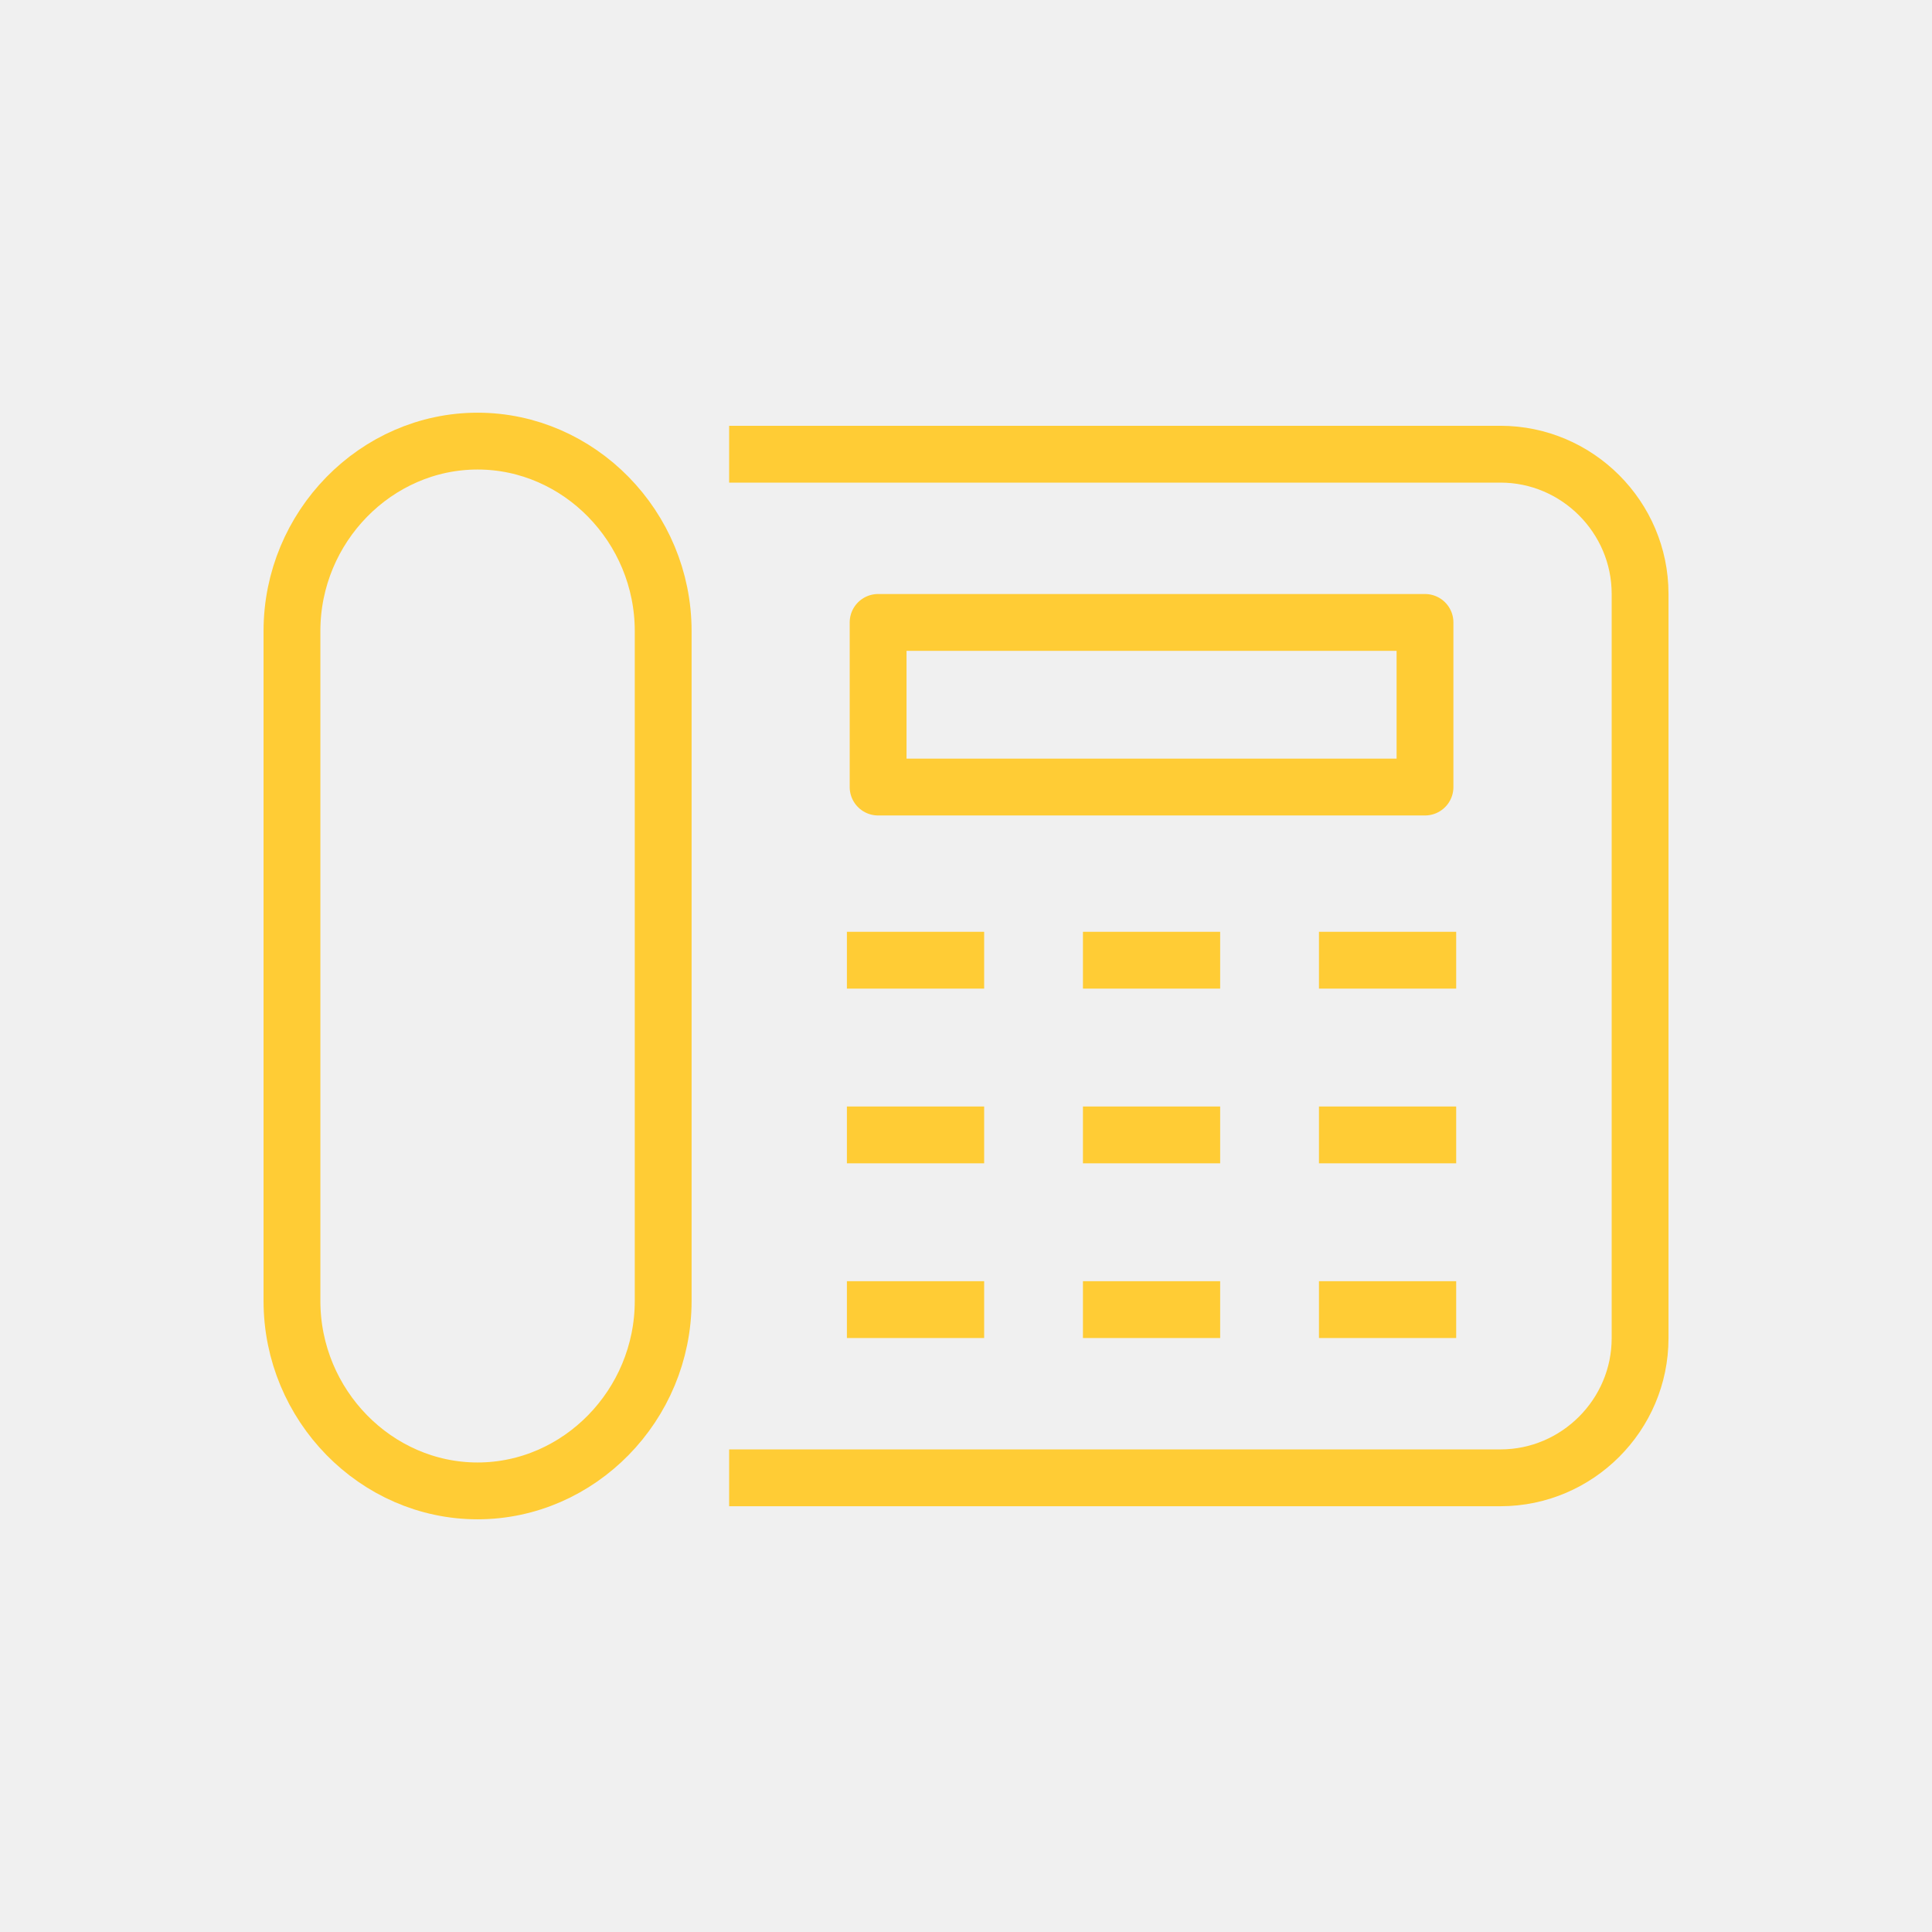
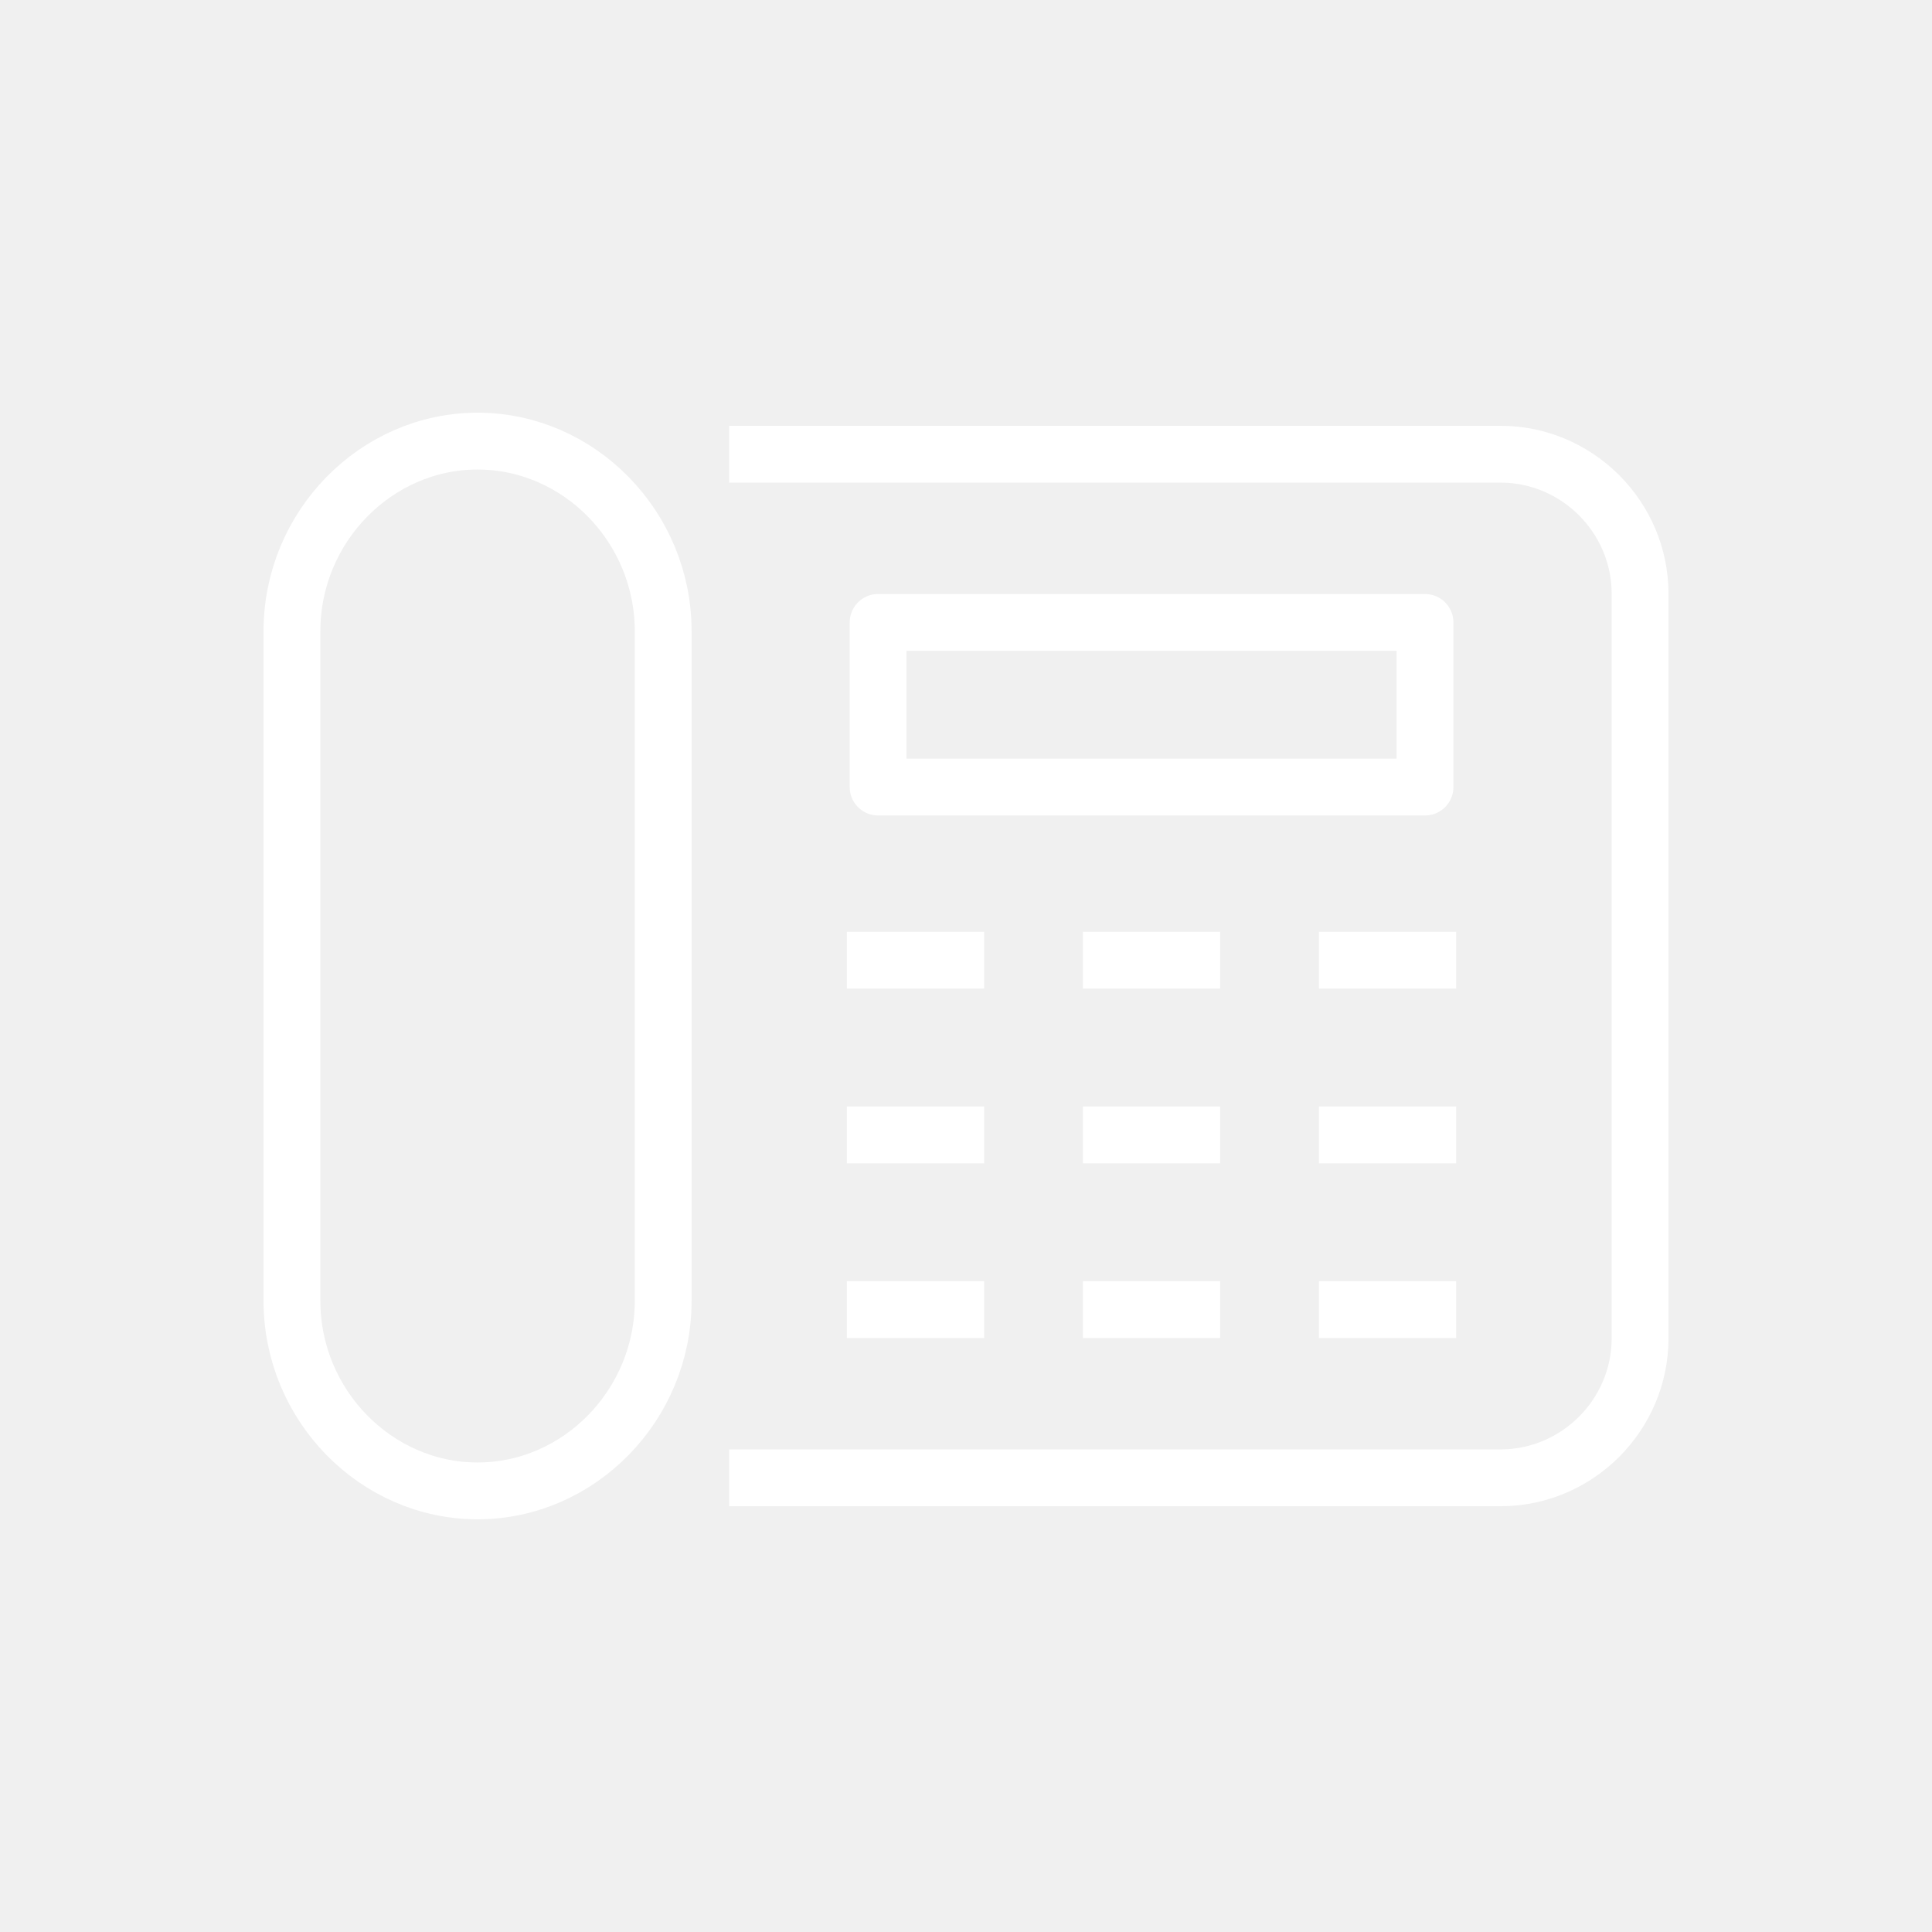
<svg xmlns="http://www.w3.org/2000/svg" version="1.1" id="Layer_1" x="0px" y="0px" width="85px" height="85px" viewBox="0 0 85 85" enable-background="new 0 0 85 85" xml:space="preserve">
  <g>
-     <path fill="none" stroke="#FFCC35" stroke-width="2.5" stroke-linejoin="round" stroke-miterlimit="10" d="M32.079,19.983h33.935   c3.377,0,6.143,2.765,6.143,6.144v32.748c0,3.379-2.766,6.143-6.143,6.143H32.079" />
+     <path fill="none" stroke="#fff" stroke-width="2.5" stroke-linejoin="round" stroke-miterlimit="10" d="M32.079,19.983h33.935   c3.377,0,6.143,2.765,6.143,6.144v32.748c0,3.379-2.766,6.143-6.143,6.143H32.079" />
    <g>
      <g>
-         <line fill="none" stroke="#FFCC35" stroke-width="2.5" stroke-linejoin="round" stroke-miterlimit="10" x1="43.299" y1="42.246" x2="37.26" y2="42.246" />
-         <line fill="none" stroke="#FFCC35" stroke-width="2.5" stroke-linejoin="round" stroke-miterlimit="10" x1="43.299" y1="49.932" x2="37.26" y2="49.932" />
-         <line fill="none" stroke="#FFCC35" stroke-width="2.5" stroke-linejoin="round" stroke-miterlimit="10" x1="43.299" y1="57.617" x2="37.26" y2="57.617" />
+         <line fill="none" stroke="#fff" stroke-width="2.5" stroke-linejoin="round" stroke-miterlimit="10" x1="43.299" y1="42.246" x2="37.26" y2="42.246" />
+         <line fill="none" stroke="#fff" stroke-width="2.5" stroke-linejoin="round" stroke-miterlimit="10" x1="43.299" y1="49.932" x2="37.26" y2="49.932" />
+         <line fill="none" stroke="#fff" stroke-width="2.5" stroke-linejoin="round" stroke-miterlimit="10" x1="43.299" y1="57.617" x2="37.26" y2="57.617" />
      </g>
      <g>
-         <line fill="none" stroke="#FFCC35" stroke-width="2.5" stroke-linejoin="round" stroke-miterlimit="10" x1="64.066" y1="42.246" x2="58.029" y2="42.246" />
-         <line fill="none" stroke="#FFCC35" stroke-width="2.5" stroke-linejoin="round" stroke-miterlimit="10" x1="64.066" y1="49.932" x2="58.029" y2="49.932" />
-         <line fill="none" stroke="#FFCC35" stroke-width="2.5" stroke-linejoin="round" stroke-miterlimit="10" x1="64.066" y1="57.617" x2="58.029" y2="57.617" />
+         <line fill="none" stroke="#fff" stroke-width="2.5" stroke-linejoin="round" stroke-miterlimit="10" x1="64.066" y1="42.246" x2="58.029" y2="42.246" />
+         <line fill="none" stroke="#fff" stroke-width="2.5" stroke-linejoin="round" stroke-miterlimit="10" x1="64.066" y1="49.932" x2="58.029" y2="49.932" />
+         <line fill="none" stroke="#fff" stroke-width="2.5" stroke-linejoin="round" stroke-miterlimit="10" x1="64.066" y1="57.617" x2="58.029" y2="57.617" />
      </g>
      <g>
-         <line fill="none" stroke="#FFCC35" stroke-width="2.5" stroke-linejoin="round" stroke-miterlimit="10" x1="53.682" y1="42.246" x2="47.645" y2="42.246" />
-         <line fill="none" stroke="#FFCC35" stroke-width="2.5" stroke-linejoin="round" stroke-miterlimit="10" x1="53.682" y1="49.932" x2="47.645" y2="49.932" />
-         <line fill="none" stroke="#FFCC35" stroke-width="2.5" stroke-linejoin="round" stroke-miterlimit="10" x1="53.682" y1="57.617" x2="47.645" y2="57.617" />
+         <line fill="none" stroke="#fff" stroke-width="2.5" stroke-linejoin="round" stroke-miterlimit="10" x1="53.682" y1="42.246" x2="47.645" y2="42.246" />
+         <line fill="none" stroke="#fff" stroke-width="2.5" stroke-linejoin="round" stroke-miterlimit="10" x1="53.682" y1="49.932" x2="47.645" y2="49.932" />
+         <line fill="none" stroke="#fff" stroke-width="2.5" stroke-linejoin="round" stroke-miterlimit="10" x1="53.682" y1="57.617" x2="47.645" y2="57.617" />
      </g>
    </g>
-     <rect x="38.633" y="27.384" fill="none" stroke="#FFCC35" stroke-width="2.5" stroke-linecap="round" stroke-linejoin="round" stroke-miterlimit="10" width="24.061" height="7.243" />
-     <path fill="none" stroke="#FFCC35" stroke-width="2.5" stroke-miterlimit="10" d="M21.011,19.407c-4.461,0-8.166,3.762-8.166,8.359   v29.468c0,4.598,3.705,8.359,8.166,8.359s8.166-3.762,8.166-8.359V27.766C29.177,23.168,25.472,19.407,21.011,19.407z" />
+     <rect x="38.633" y="27.384" fill="none" stroke="#fff" stroke-width="2.5" stroke-linecap="round" stroke-linejoin="round" stroke-miterlimit="10" width="24.061" height="7.243" />
+     <path fill="none" stroke="#fff" stroke-width="2.5" stroke-miterlimit="10" d="M21.011,19.407c-4.461,0-8.166,3.762-8.166,8.359   v29.468c0,4.598,3.705,8.359,8.166,8.359s8.166-3.762,8.166-8.359V27.766C29.177,23.168,25.472,19.407,21.011,19.407z" />
  </g>
</svg>
